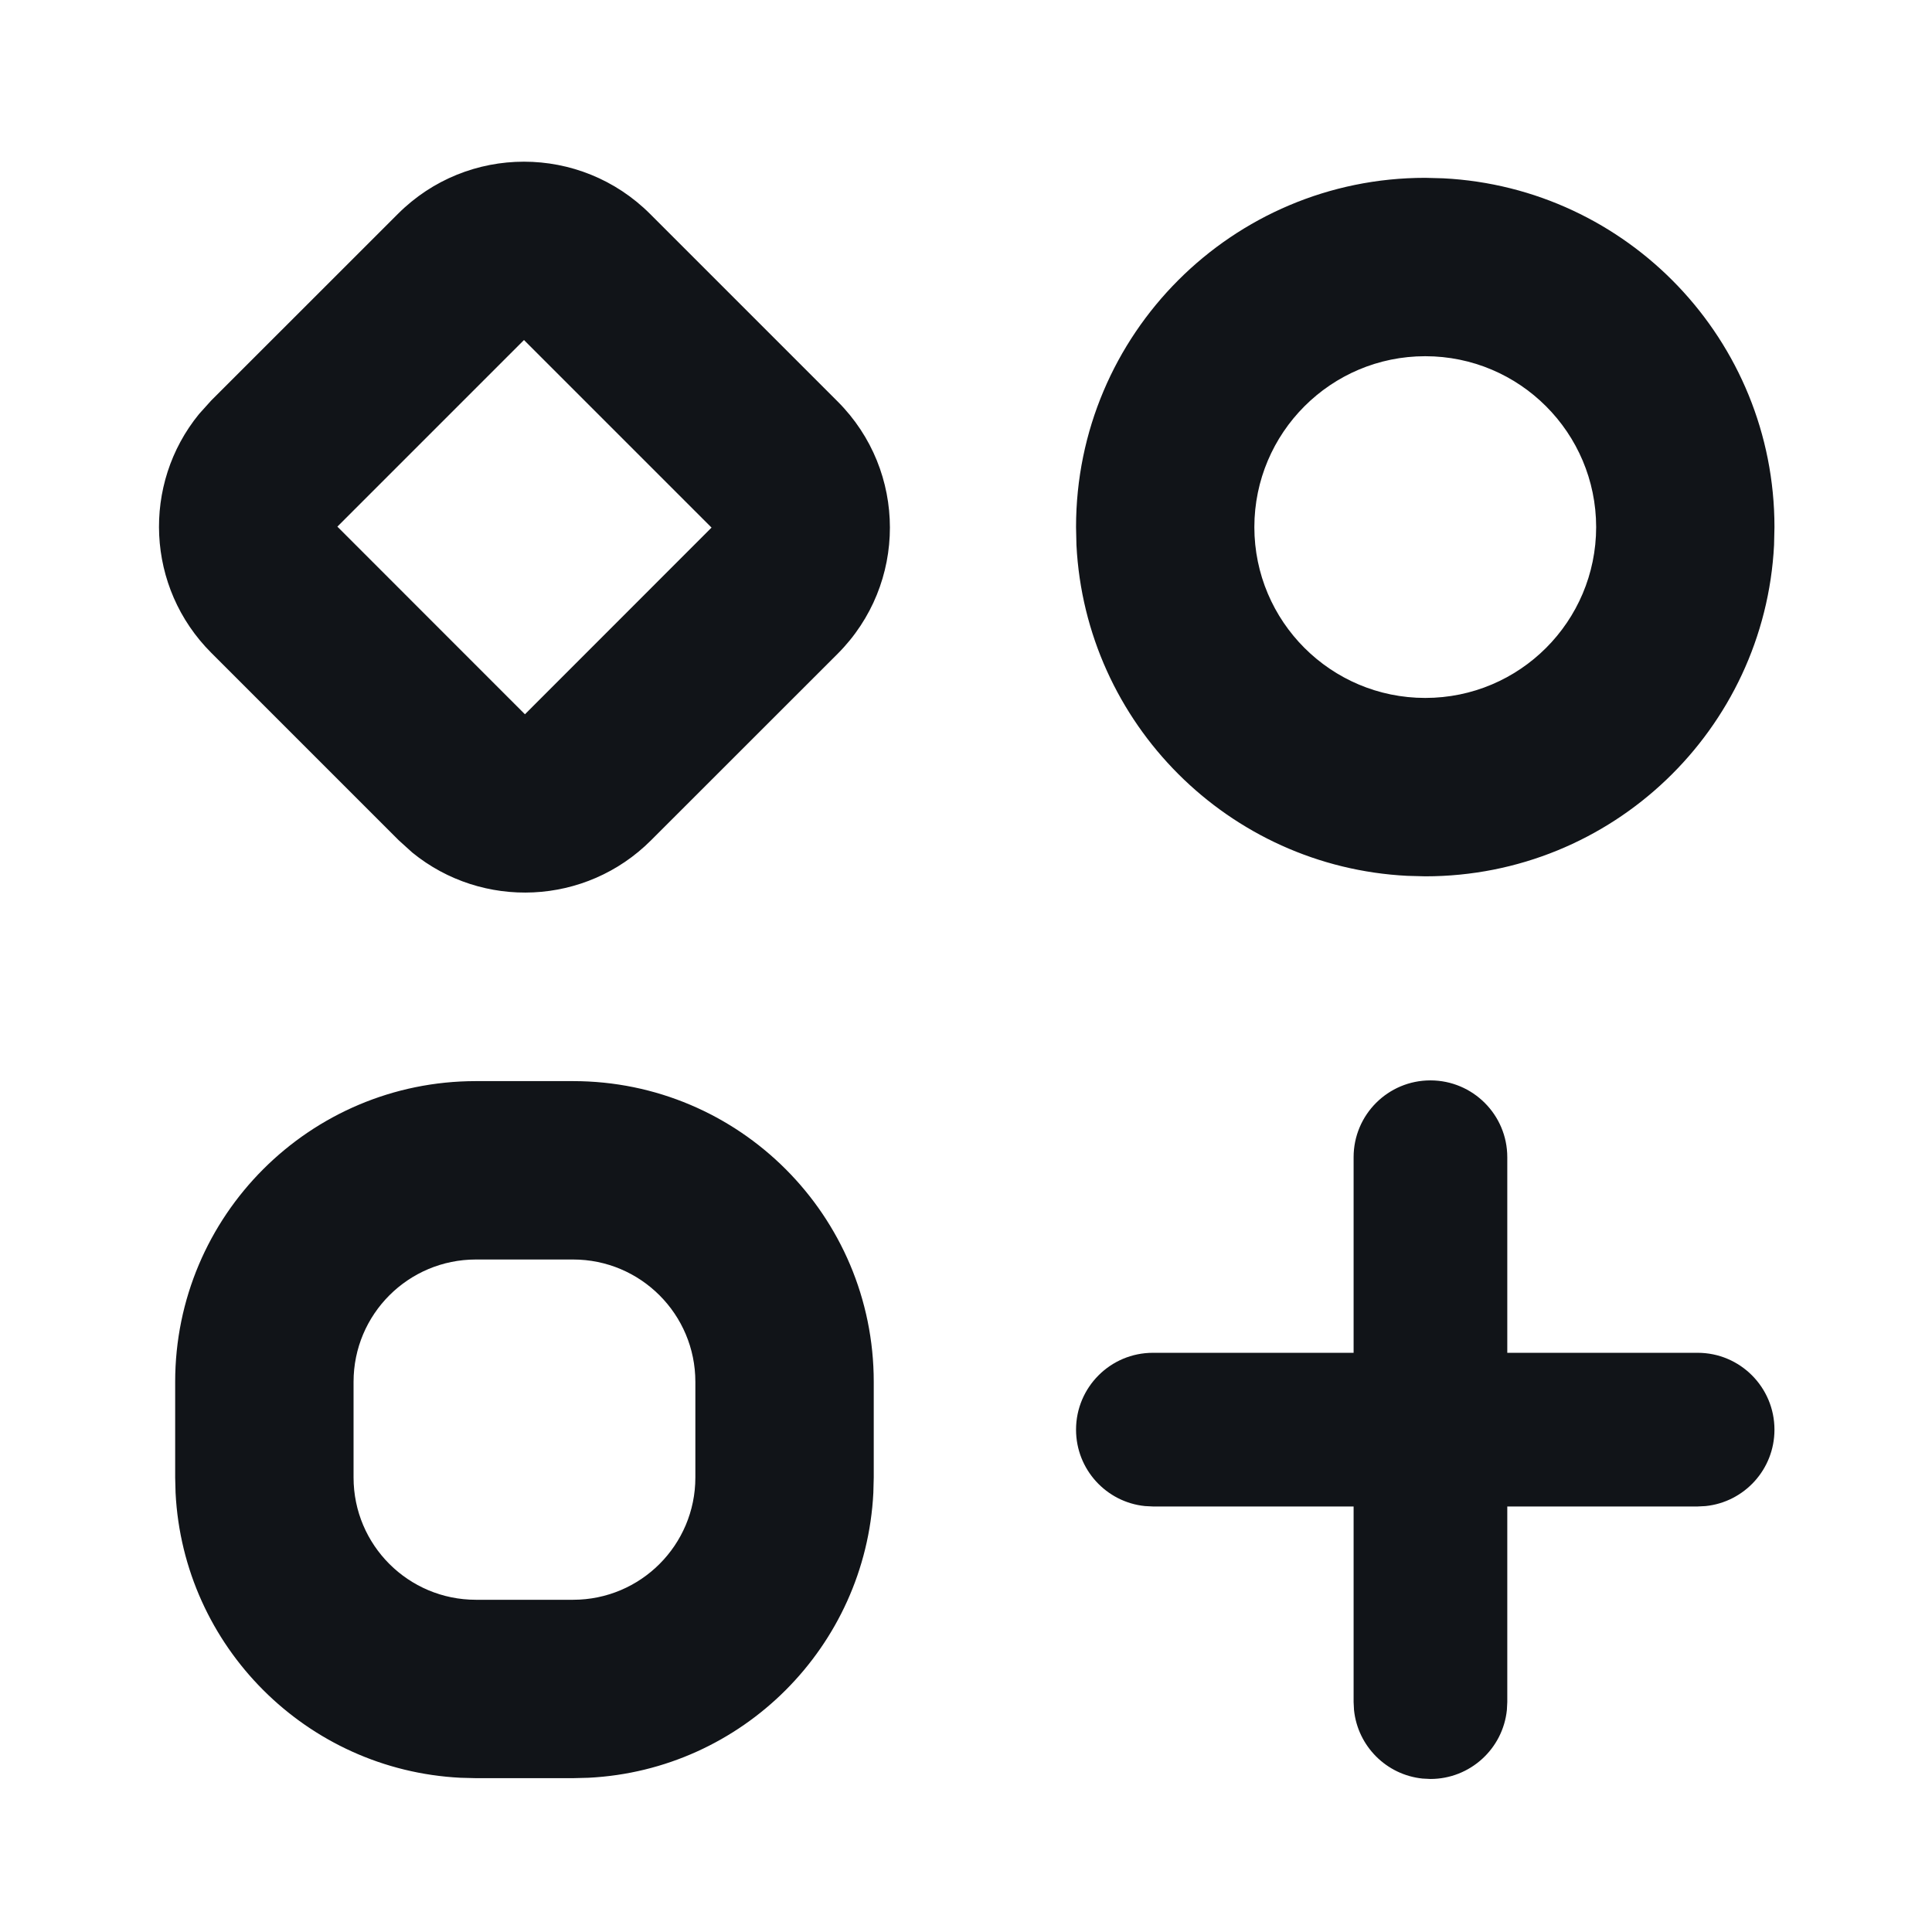
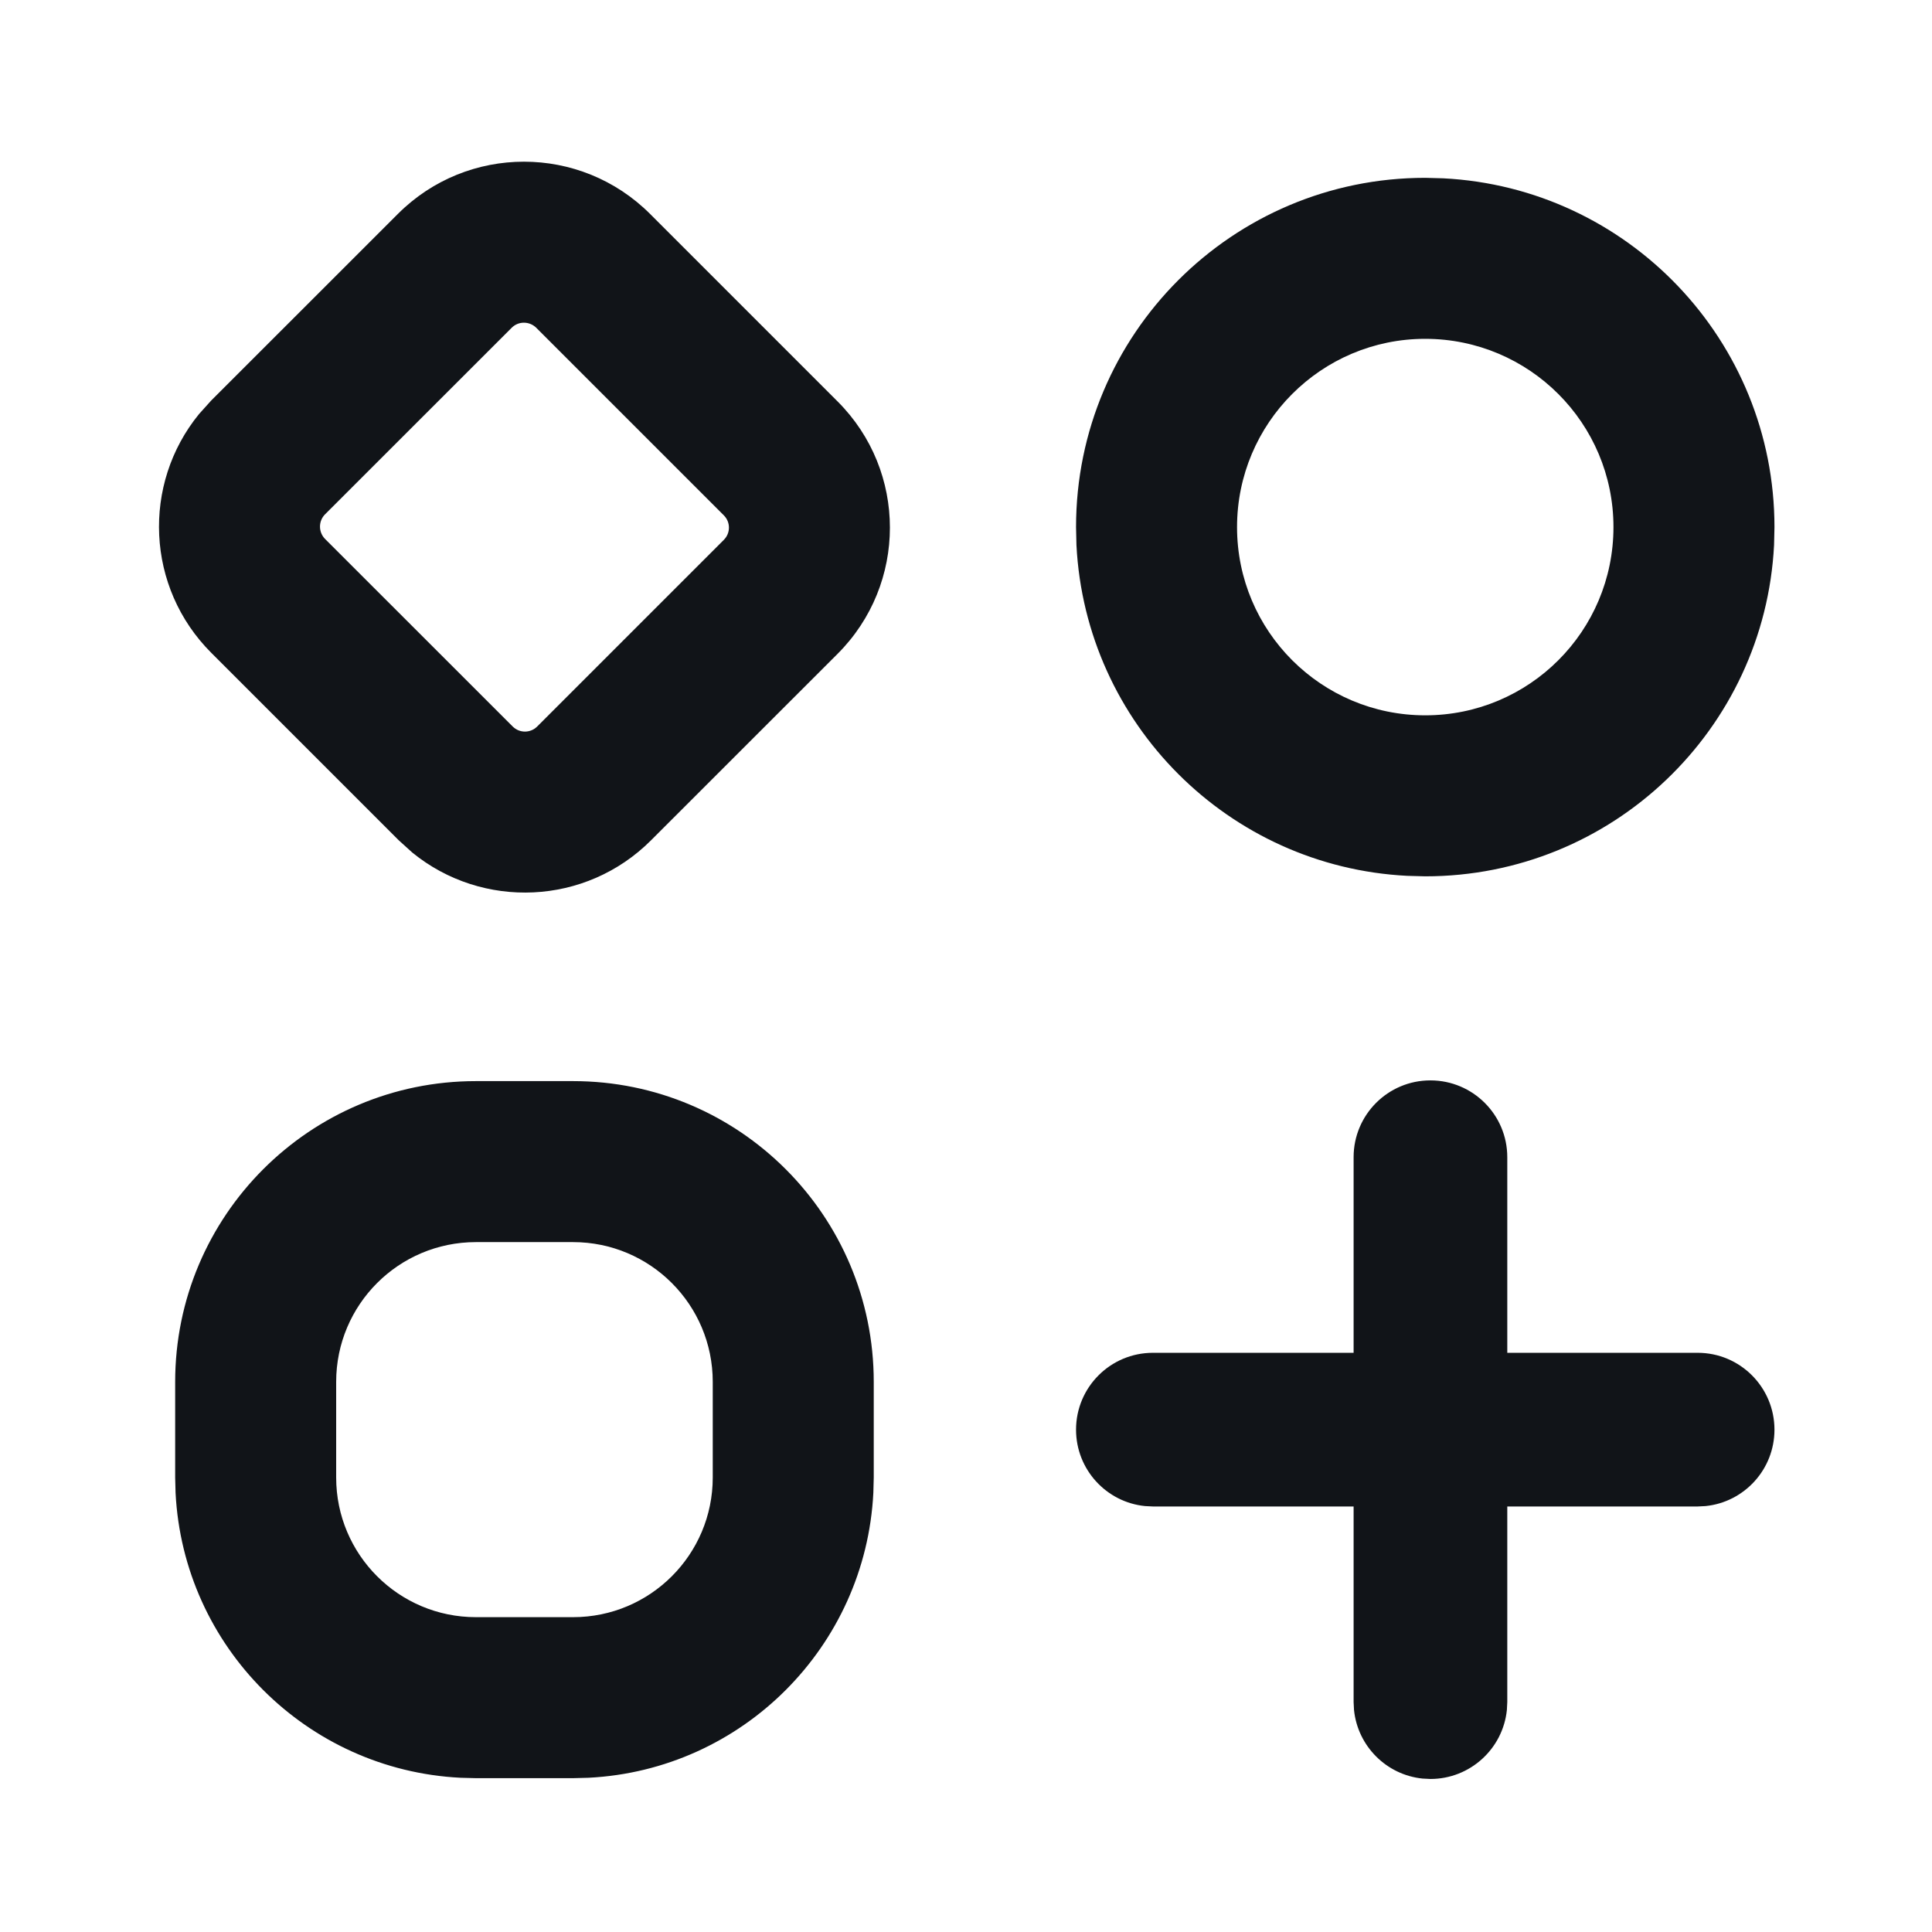
<svg xmlns="http://www.w3.org/2000/svg" width="24" height="24" viewBox="0 0 24 24" fill="none">
-   <path d="M17.769 13.421C18.296 13.421 18.724 13.848 18.724 14.375V16.805H21.089C21.616 16.805 22.043 17.233 22.043 17.76C22.043 18.254 21.668 18.66 21.187 18.709L21.089 18.714H18.724V21.144L18.719 21.242C18.67 21.723 18.263 22.099 17.769 22.099L17.671 22.094C17.222 22.048 16.866 21.691 16.82 21.242L16.815 21.144V18.714H14.322L14.224 18.709C13.743 18.661 13.367 18.254 13.367 17.76C13.367 17.233 13.794 16.805 14.322 16.805H16.815V14.375C16.815 13.848 17.242 13.421 17.769 13.421ZM7.119 13.43C9.182 13.43 10.854 15.102 10.854 17.166V18.354L10.849 18.545C10.752 20.456 9.221 21.988 7.311 22.084L7.119 22.089H5.912L5.719 22.084C3.809 21.987 2.278 20.456 2.181 18.545L2.176 18.354V17.166C2.176 15.102 3.849 13.43 5.912 13.43H7.119ZM5.912 15.646C5.072 15.646 4.392 16.326 4.392 17.166V18.354C4.392 19.193 5.072 19.873 5.912 19.873H7.119C7.958 19.873 8.638 19.193 8.638 18.354V17.166C8.638 16.326 7.958 15.646 7.119 15.646H5.912ZM4.942 2.658C5.807 1.792 7.21 1.792 8.076 2.658L10.406 4.988C11.271 5.853 11.271 7.255 10.406 8.121L8.087 10.439C7.276 11.25 5.993 11.301 5.122 10.591L4.954 10.439L2.624 8.109C1.813 7.298 1.762 6.014 2.472 5.144L2.624 4.975L4.942 2.658ZM17.928 2.215C20.22 2.331 22.043 4.227 22.043 6.548L22.038 6.771C21.921 9.063 20.026 10.886 17.705 10.886L17.482 10.88C15.263 10.768 13.485 8.989 13.372 6.771L13.367 6.548C13.367 4.152 15.309 2.209 17.705 2.209L17.928 2.215ZM4.191 6.542L6.521 8.873L8.839 6.554L6.509 4.224L4.191 6.542ZM17.705 4.425C16.533 4.425 15.583 5.376 15.582 6.548C15.583 7.72 16.533 8.67 17.705 8.67C18.878 8.67 19.827 7.72 19.828 6.548C19.827 5.376 18.877 4.425 17.705 4.425Z" fill="#111418" />
+   <path d="M17.769 13.421C18.296 13.421 18.724 13.848 18.724 14.375V16.805H21.089C21.616 16.805 22.043 17.233 22.043 17.76C22.043 18.254 21.668 18.66 21.187 18.709L21.089 18.714H18.724V21.144L18.719 21.242C18.67 21.723 18.263 22.099 17.769 22.099L17.671 22.094C17.222 22.048 16.866 21.691 16.82 21.242L16.815 21.144V18.714H14.322L14.224 18.709C13.743 18.661 13.367 18.254 13.367 17.76C13.367 17.233 13.794 16.805 14.322 16.805H16.815V14.375C16.815 13.848 17.242 13.421 17.769 13.421ZM7.119 13.43C9.182 13.43 10.854 15.102 10.854 17.166V18.354L10.849 18.545C10.752 20.456 9.221 21.988 7.311 22.084L7.119 22.089H5.912L5.719 22.084C3.809 21.987 2.278 20.456 2.181 18.545L2.176 18.354V17.166C2.176 15.102 3.849 13.43 5.912 13.43H7.119ZM5.912 15.43C4.953 15.43 4.176 16.207 4.176 17.166V18.354C4.176 19.312 4.953 20.089 5.912 20.089H7.119C8.077 20.089 8.854 19.312 8.854 18.354V17.166C8.854 16.207 8.077 15.43 7.119 15.43H5.912ZM4.942 2.658C5.807 1.792 7.21 1.792 8.076 2.658L10.406 4.988C11.271 5.853 11.271 7.255 10.406 8.121L8.087 10.439C7.276 11.25 5.993 11.301 5.122 10.591L4.954 10.439L2.624 8.109C1.813 7.298 1.762 6.014 2.472 5.144L2.624 4.975L4.942 2.658ZM17.928 2.215C20.22 2.331 22.043 4.227 22.043 6.548L22.038 6.771C21.921 9.063 20.026 10.886 17.705 10.886L17.482 10.88C15.263 10.768 13.485 8.989 13.372 6.771L13.367 6.548C13.367 4.152 15.309 2.209 17.705 2.209L17.928 2.215ZM6.662 4.072C6.577 3.988 6.44 3.987 6.356 4.072L4.038 6.389C3.954 6.473 3.954 6.61 4.038 6.695L6.369 9.025C6.453 9.109 6.589 9.109 6.673 9.025L8.992 6.706C9.076 6.622 9.076 6.486 8.992 6.402L6.662 4.072ZM17.705 4.209C16.414 4.209 15.367 5.257 15.367 6.548C15.367 7.84 16.414 8.886 17.705 8.886C18.997 8.886 20.043 7.84 20.043 6.548C20.043 5.257 18.997 4.21 17.705 4.209Z" fill="#111418" />
</svg>
